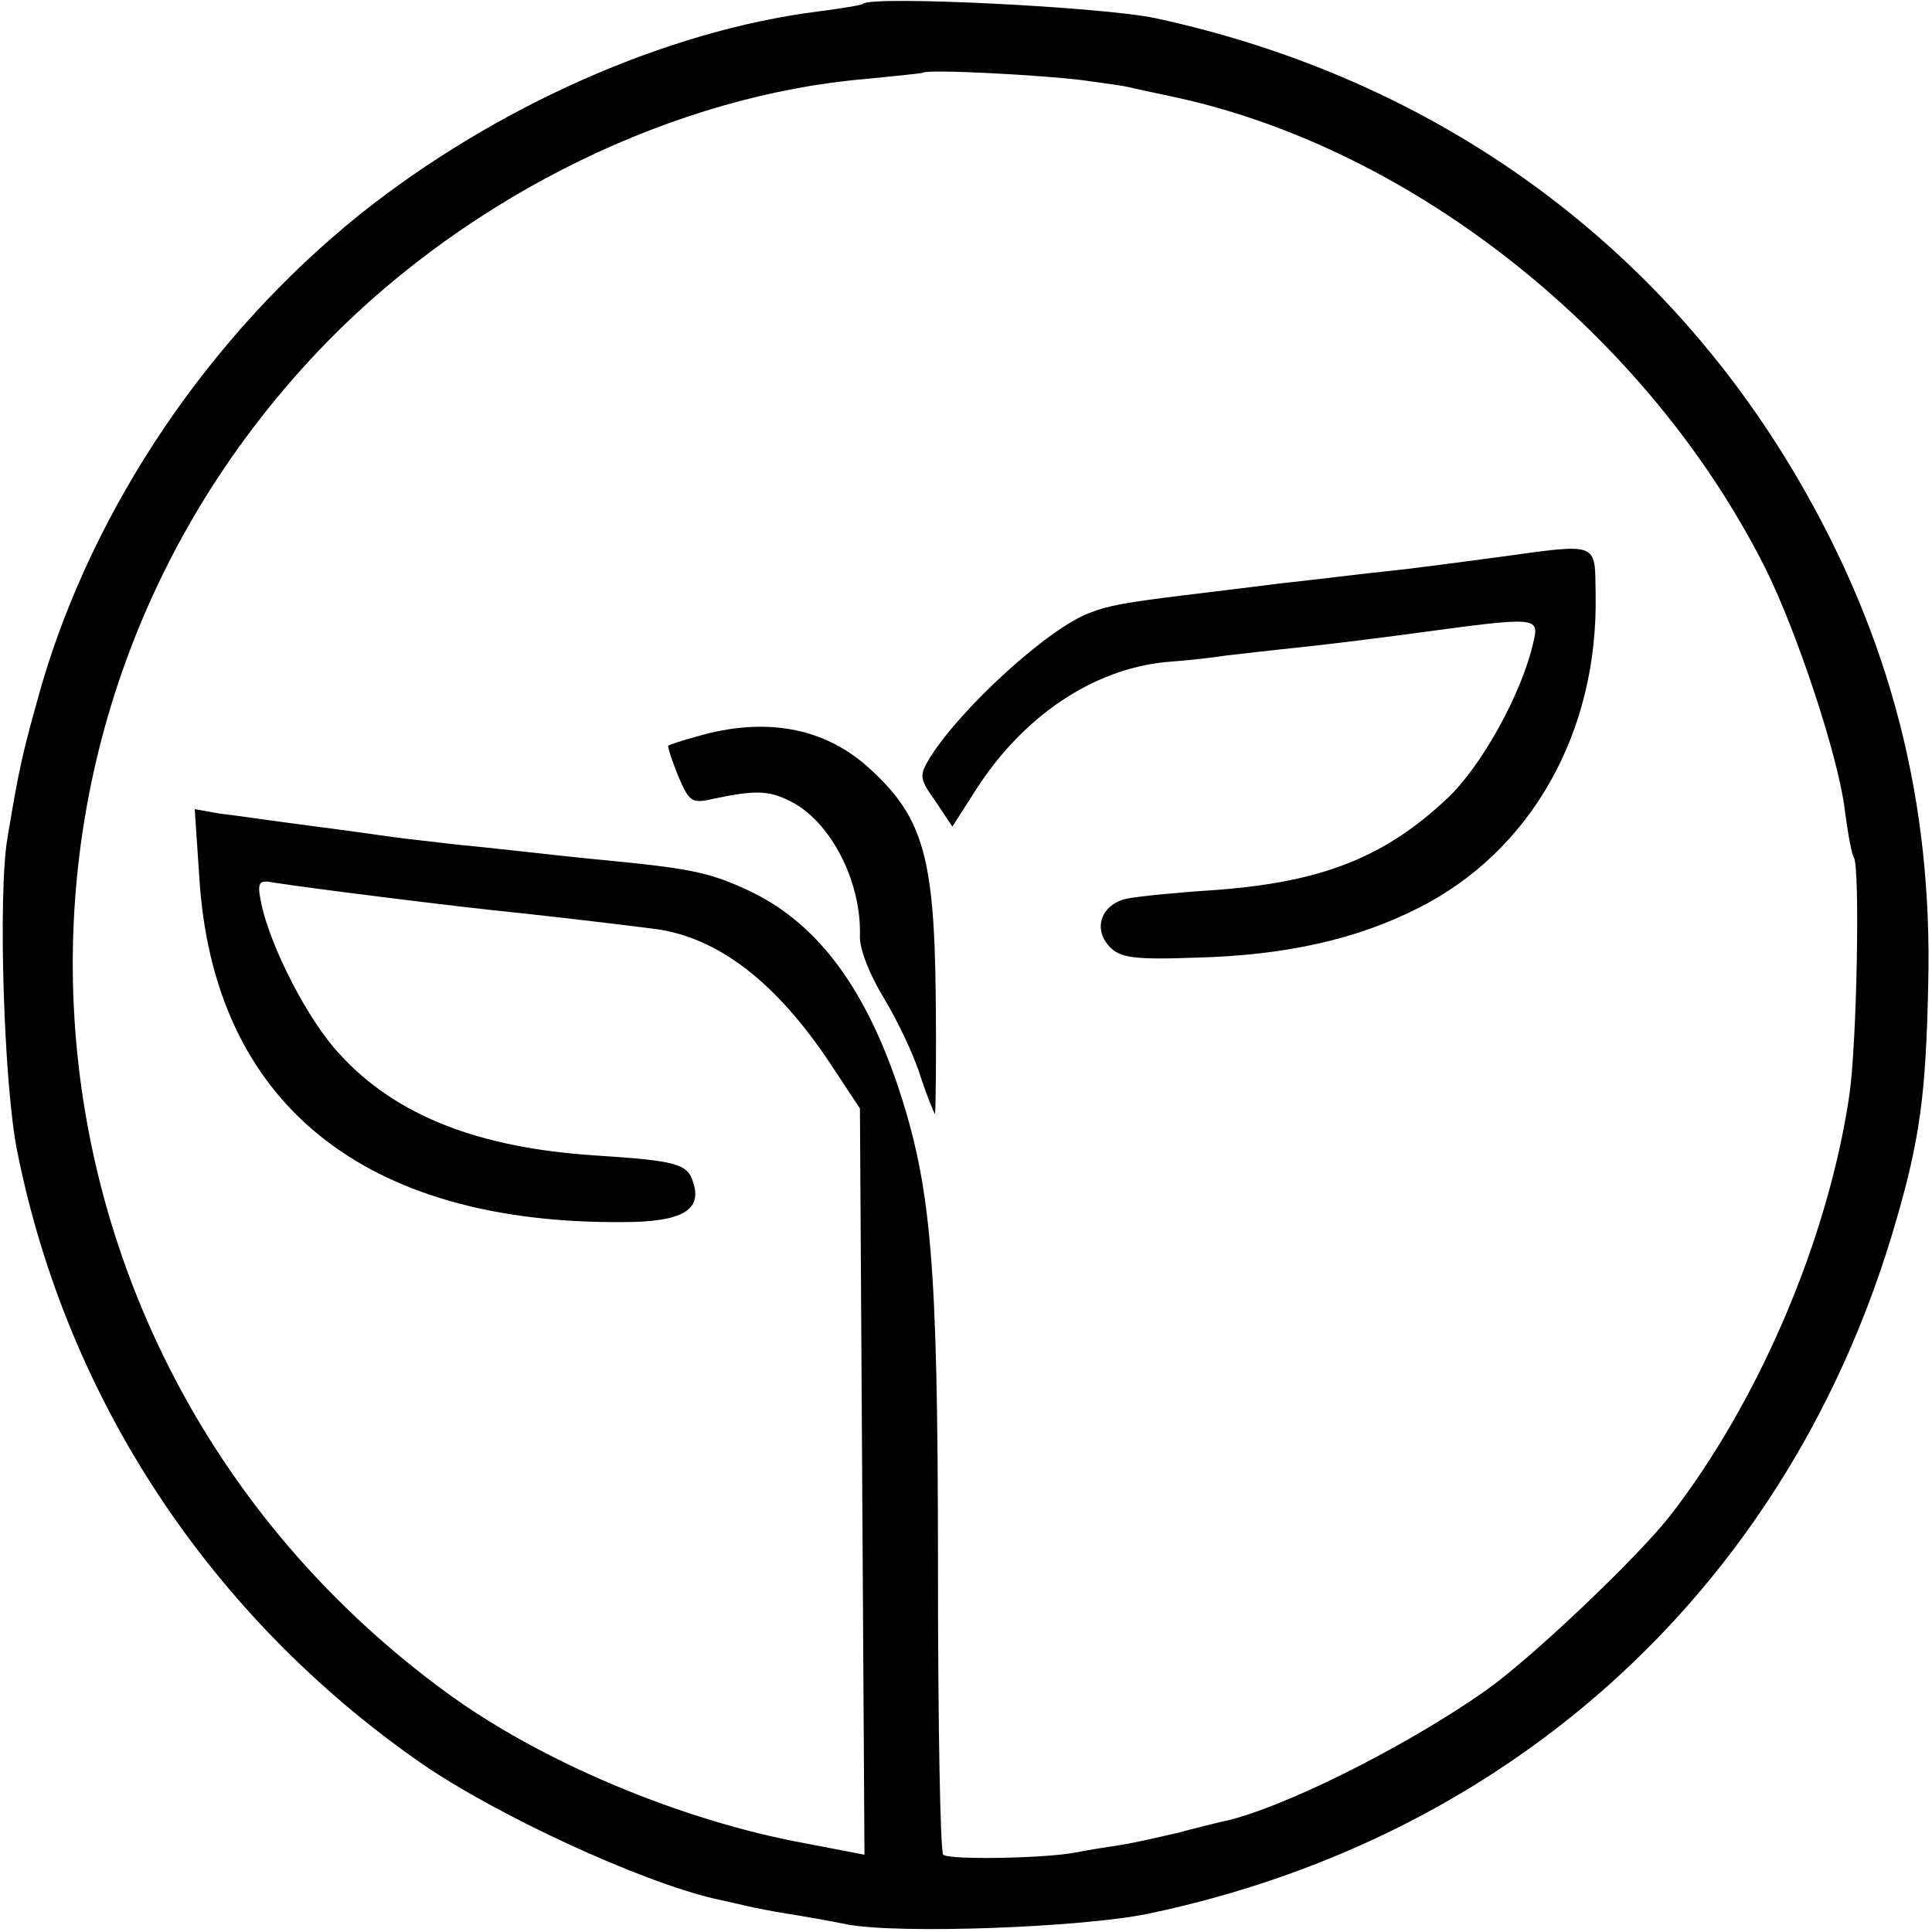
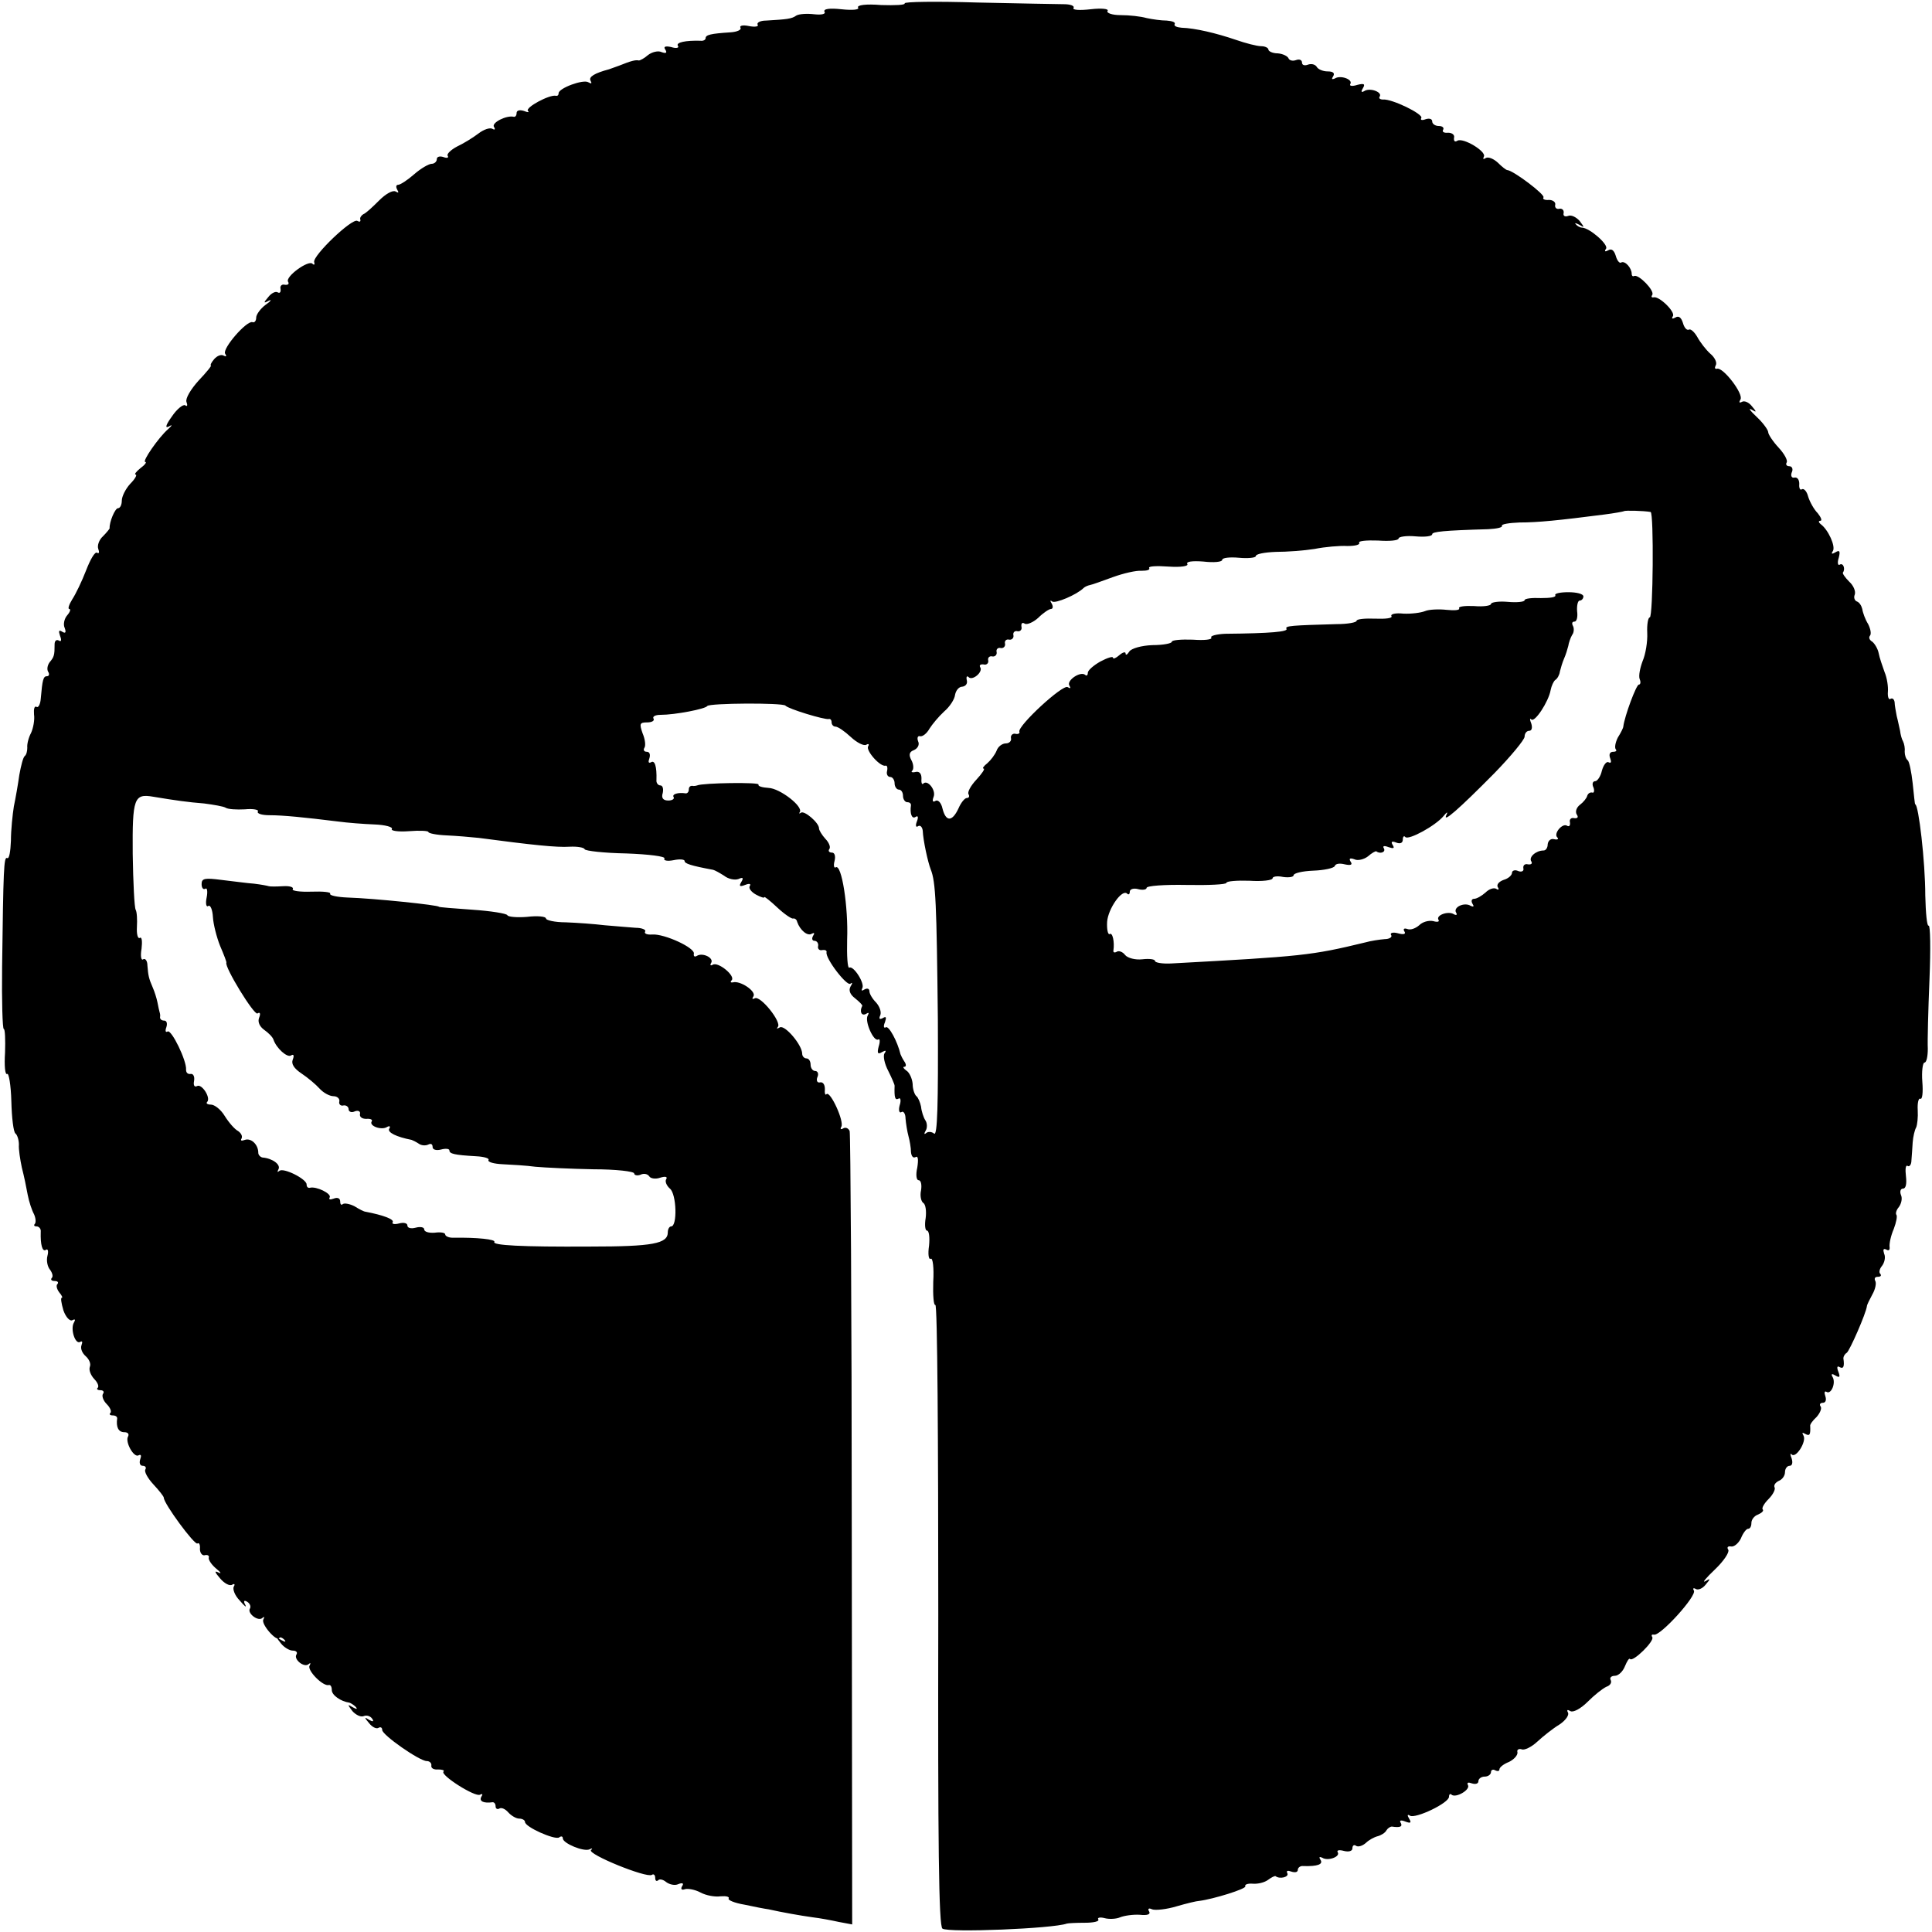
- <svg xmlns="http://www.w3.org/2000/svg" version="1.0" width="255pt" height="255pt" viewBox="0 0 255 255" preserveAspectRatio="xMidYMid meet">
-   <g transform="translate(0,255) scale(0.1,-0.1)" fill="#000000" stroke="none">
-     <path d="M1139 2545 c-2 -2 -28 -6 -58 -10 -201 -25 -428 -126 -606 -268 -199 -160 -351 -386 -420 -621 -25 -89 -29 -105 -45 -201 -13 -74 -5 -329 13 -416 66 -328 256 -614 534 -807 99 -68 287 -155 386 -178 9 -2 27 -6 40 -9 12 -3 38 -8 57 -11 19 -3 54 -9 78 -14 70 -13 309 -4 397 14 487 102 851 439 988 916 31 107 39 166 42 310 6 243 -50 459 -172 668 -184 315 -482 529 -848 608 -70 15 -375 30 -386 19z m291 -101 c30 -4 57 -8 60 -9 3 -1 32 -7 64 -14 314 -69 621 -314 775 -619 42 -83 98 -252 106 -322 4 -30 9 -58 12 -62 8 -14 4 -243 -6 -313 -28 -190 -119 -404 -237 -556 -44 -56 -184 -189 -244 -231 -107 -75 -273 -158 -350 -173 -8 -2 -33 -8 -55 -14 -22 -5 -56 -13 -75 -16 -19 -3 -46 -7 -60 -10 -41 -8 -168 -10 -175 -3 -4 3 -7 174 -7 380 0 405 -9 502 -53 635 -46 135 -110 218 -200 259 -50 23 -76 28 -190 39 -33 3 -76 8 -95 10 -19 2 -62 7 -95 10 -33 4 -71 8 -85 10 -14 2 -63 9 -110 15 -47 6 -100 14 -119 16 l-34 6 6 -89 c18 -298 216 -459 560 -456 77 0 104 16 92 52 -7 25 -22 29 -130 36 -154 10 -263 53 -336 133 -42 44 -92 142 -104 199 -6 29 -4 32 17 28 44 -7 242 -32 323 -40 47 -5 124 -14 179 -21 84 -11 161 -71 232 -178 l39 -59 3 -492 3 -493 -78 15 c-164 30 -350 108 -475 200 -588 431 -660 1265 -156 1782 191 195 460 326 713 347 39 4 71 7 73 8 5 5 158 -3 212 -10z" />
-     <path d="M1980 1815 c-52 -7 -120 -16 -150 -19 -30 -3 -93 -11 -140 -16 -47 -6 -105 -13 -130 -16 -72 -9 -97 -13 -122 -23 -54 -20 -168 -124 -210 -190 -15 -25 -15 -28 7 -59 l22 -33 32 50 c62 96 153 157 248 167 27 2 64 6 83 9 19 2 60 7 90 10 30 3 104 12 163 20 155 21 159 21 151 -12 -15 -68 -69 -165 -114 -207 -84 -79 -168 -111 -310 -121 -47 -3 -97 -8 -112 -11 -34 -7 -46 -39 -24 -63 14 -15 31 -18 114 -15 118 3 212 24 293 65 150 75 239 233 235 416 -1 68 5 66 -126 48z" />
-     <path d="M920 1578 c-19 -5 -36 -11 -38 -12 -1 -2 5 -20 13 -40 15 -35 18 -37 48 -30 53 11 71 11 99 -3 54 -26 95 -106 93 -178 -1 -17 13 -52 32 -83 18 -30 40 -76 48 -103 9 -27 18 -49 19 -49 1 0 2 71 1 158 -2 185 -18 236 -91 301 -58 51 -135 65 -224 39z" />
+ <svg xmlns="http://www.w3.org/2000/svg" version="1.0" width="460pt" height="460pt" viewBox="0 0 460 460" preserveAspectRatio="xMidYMid meet">
+   <g transform="translate(0,460) scale(0.1,-0.1)" fill="#000000" stroke="none">
+     <path d="M2154 4592 c2 -4 -23 -5 -56 -4 -36 3 -58 0 -55 -6 4 -5 -12 -7 -40 -4 -28 3 -43 1 -40 -6 4 -5 -6 -8 -24 -6 -17 2 -36 1 -43 -3 -11 -8 -22 -9 -72 -12 -14 0 -23 -5 -20 -10 3 -4 -6 -6 -21 -3 -14 3 -23 1 -20 -4 3 -5 -8 -10 -24 -11 -47 -3 -59 -6 -59 -14 0 -4 -6 -7 -12 -6 -36 1 -59 -4 -54 -12 4 -5 -4 -7 -16 -3 -14 3 -19 1 -14 -6 5 -8 2 -10 -9 -6 -8 4 -23 0 -32 -7 -9 -8 -19 -13 -22 -13 -7 2 -19 -1 -46 -12 -11 -4 -22 -8 -25 -9 -34 -9 -49 -18 -44 -27 4 -7 2 -8 -5 -4 -12 8 -71 -14 -71 -26 0 -5 -3 -7 -7 -6 -15 3 -73 -28 -66 -36 4 -4 0 -4 -10 0 -10 3 -17 1 -17 -5 0 -6 -3 -10 -7 -9 -17 4 -53 -14 -47 -24 4 -6 2 -8 -3 -5 -6 4 -21 -1 -34 -11 -13 -10 -36 -24 -51 -31 -15 -8 -25 -18 -22 -22 3 -5 -2 -6 -10 -3 -9 3 -16 1 -16 -5 0 -6 -6 -11 -12 -11 -7 0 -26 -11 -42 -25 -16 -14 -33 -25 -38 -25 -5 0 -6 -5 -2 -12 4 -7 3 -8 -4 -4 -7 4 -24 -6 -39 -21 -16 -16 -32 -31 -38 -33 -5 -3 -9 -9 -7 -13 1 -5 -2 -6 -7 -3 -12 8 -107 -83 -103 -98 2 -6 0 -8 -4 -4 -9 10 -66 -31 -58 -43 3 -5 0 -8 -8 -7 -7 2 -12 -3 -10 -10 1 -8 -2 -11 -7 -8 -5 3 -15 -2 -22 -11 -12 -14 -12 -16 1 -9 8 4 5 -1 -8 -10 -12 -9 -22 -23 -22 -30 0 -8 -4 -13 -9 -11 -14 4 -72 -63 -65 -75 4 -6 3 -8 -3 -5 -6 4 -16 0 -23 -8 -7 -8 -10 -15 -8 -15 3 0 -10 -16 -29 -36 -19 -21 -32 -43 -29 -51 3 -8 2 -12 -3 -8 -5 3 -20 -9 -32 -27 -13 -18 -17 -28 -8 -24 10 6 10 4 -1 -6 -22 -19 -63 -78 -54 -78 4 0 -1 -7 -12 -15 -10 -8 -15 -15 -11 -15 4 0 -1 -10 -13 -22 -11 -12 -20 -30 -20 -40 0 -10 -4 -18 -9 -18 -7 0 -21 -33 -20 -48 0 -1 -7 -10 -16 -19 -9 -8 -14 -22 -11 -30 3 -8 2 -12 -3 -9 -5 3 -16 -16 -26 -42 -10 -26 -25 -57 -33 -69 -8 -13 -11 -23 -7 -23 4 0 2 -7 -5 -15 -7 -8 -10 -22 -6 -30 4 -11 2 -14 -6 -9 -8 5 -9 2 -5 -10 4 -10 3 -15 -3 -11 -6 3 -10 -1 -10 -9 0 -26 -1 -30 -12 -43 -5 -7 -7 -17 -3 -23 3 -5 2 -10 -3 -10 -9 0 -11 -8 -15 -54 -1 -13 -6 -22 -10 -19 -5 3 -7 -5 -6 -18 2 -13 -2 -33 -7 -44 -6 -11 -10 -27 -9 -35 0 -8 -2 -17 -6 -20 -4 -3 -9 -23 -13 -45 -3 -22 -9 -56 -13 -75 -3 -19 -7 -56 -7 -82 -1 -25 -4 -44 -9 -41 -8 4 -9 -28 -12 -259 -1 -82 1 -148 4 -148 3 0 4 -25 3 -56 -2 -31 0 -54 5 -51 4 3 9 -27 10 -65 1 -39 5 -74 10 -77 4 -3 8 -15 8 -26 -1 -11 3 -36 7 -55 5 -19 11 -48 14 -65 3 -16 10 -37 15 -46 4 -9 5 -19 2 -23 -3 -3 -2 -6 4 -6 6 0 11 -6 10 -13 -1 -31 4 -48 12 -43 5 4 7 -3 4 -14 -3 -11 0 -26 6 -33 6 -8 8 -17 4 -20 -3 -4 0 -7 7 -7 7 0 10 -3 7 -7 -4 -3 -2 -12 4 -20 6 -7 9 -13 6 -13 -3 0 -1 -13 4 -30 6 -17 16 -27 22 -23 6 3 7 1 3 -6 -9 -15 3 -53 15 -46 5 3 6 0 3 -8 -3 -8 2 -19 10 -26 8 -7 13 -18 10 -25 -3 -8 2 -20 10 -29 8 -8 12 -17 9 -21 -4 -3 -1 -6 6 -6 7 0 10 -4 6 -9 -3 -5 1 -16 9 -24 8 -8 12 -17 9 -21 -4 -3 -1 -6 5 -6 7 0 11 -3 11 -7 -3 -21 3 -33 17 -33 8 0 12 -4 9 -10 -8 -13 14 -52 25 -45 6 3 7 -1 4 -9 -3 -9 -1 -16 6 -16 6 0 9 -4 6 -9 -3 -5 6 -21 19 -35 14 -15 25 -29 25 -32 0 -14 73 -113 80 -109 4 3 7 -3 6 -13 0 -9 5 -16 11 -15 7 2 12 -1 10 -6 -1 -5 7 -17 18 -26 11 -9 13 -13 5 -9 -10 5 -9 1 4 -14 10 -12 23 -19 29 -15 5 3 7 1 4 -4 -4 -6 2 -22 14 -34 11 -13 17 -18 13 -10 -5 9 -3 12 5 7 6 -4 9 -11 6 -16 -7 -11 20 -32 30 -22 5 4 5 2 2 -4 -6 -11 32 -54 38 -44 2 3 7 1 12 -4 5 -6 2 -6 -7 -1 -13 8 -13 7 -1 -8 7 -9 20 -17 28 -17 8 0 12 -4 9 -9 -8 -12 19 -33 29 -23 5 4 5 2 2 -4 -6 -11 32 -50 46 -46 4 1 7 -4 7 -12 0 -12 21 -27 42 -30 3 -1 10 -5 15 -10 5 -6 2 -6 -7 -1 -13 8 -13 7 -1 -9 8 -9 20 -15 27 -12 7 3 16 0 20 -6 5 -7 2 -8 -7 -3 -12 8 -12 6 0 -8 7 -9 17 -14 22 -11 5 3 9 1 9 -5 0 -12 89 -74 106 -74 7 0 12 -5 11 -11 -1 -6 6 -10 16 -9 10 0 16 -2 13 -5 -9 -8 76 -62 87 -55 6 3 7 1 3 -5 -6 -11 6 -16 27 -13 4 0 7 -4 7 -10 0 -5 4 -8 9 -5 5 3 14 -1 21 -9 7 -8 19 -15 26 -15 8 0 14 -4 14 -8 0 -12 70 -43 81 -37 5 4 9 3 9 -2 0 -12 51 -33 64 -26 6 3 8 2 3 -2 -8 -10 132 -67 145 -59 4 3 8 0 8 -7 0 -7 3 -9 7 -6 3 4 12 2 19 -4 8 -6 21 -9 29 -5 10 4 14 2 9 -5 -4 -7 -1 -10 7 -7 7 2 24 -1 37 -8 13 -7 34 -11 48 -9 13 1 21 -1 19 -5 -3 -4 14 -11 38 -15 23 -5 49 -10 57 -11 31 -7 76 -15 105 -19 17 -2 44 -7 62 -11 l32 -6 -1 938 c0 516 -3 944 -5 951 -3 7 -10 10 -16 6 -5 -3 -7 -1 -4 4 8 12 -26 86 -35 78 -3 -4 -5 2 -4 12 0 10 -4 17 -11 16 -7 -2 -10 4 -7 12 4 8 1 15 -5 15 -6 0 -11 7 -11 15 0 8 -4 15 -10 15 -5 0 -10 5 -10 11 0 21 -41 69 -53 63 -7 -4 -9 -4 -5 1 10 11 -42 76 -55 68 -6 -3 -7 -1 -3 5 7 12 -32 38 -49 33 -5 -1 -7 1 -3 5 10 10 -32 45 -45 37 -5 -3 -7 -1 -4 4 8 12 -20 26 -34 17 -5 -3 -8 -1 -7 5 4 14 -70 48 -99 46 -12 -1 -20 2 -17 7 3 4 -7 9 -23 9 -15 1 -48 4 -73 6 -25 3 -66 6 -93 7 -26 0 -47 5 -47 9 0 5 -20 7 -45 4 -24 -2 -46 0 -47 4 -2 4 -39 10 -83 13 -44 3 -80 6 -80 7 0 4 -154 20 -217 22 -25 1 -44 5 -42 9 3 4 -17 6 -45 5 -27 -1 -47 2 -44 6 3 5 -8 8 -23 7 -16 -1 -31 -1 -34 0 -3 1 -18 4 -35 6 -16 1 -51 6 -78 9 -39 5 -47 4 -47 -10 0 -9 4 -14 9 -11 4 3 6 -6 3 -21 -3 -14 -1 -24 4 -20 5 3 10 -9 11 -27 1 -17 9 -48 17 -68 9 -21 16 -39 15 -40 -5 -10 66 -126 74 -121 6 4 8 0 4 -10 -4 -10 1 -21 12 -29 10 -7 20 -17 22 -23 7 -21 33 -44 42 -38 6 4 8 0 4 -10 -4 -10 3 -21 21 -33 15 -10 34 -26 43 -36 9 -10 24 -18 33 -18 9 0 15 -6 14 -12 -2 -7 3 -12 10 -10 6 1 12 -3 12 -9 0 -6 7 -9 15 -5 8 3 14 0 12 -7 -1 -7 6 -11 15 -11 10 1 16 -2 13 -6 -7 -11 24 -22 37 -13 6 3 8 1 5 -4 -6 -9 17 -20 53 -27 3 -1 11 -5 17 -9 7 -5 17 -5 23 -2 6 3 10 1 10 -6 0 -6 8 -9 20 -6 11 3 20 2 20 -2 0 -8 11 -11 64 -14 19 -1 32 -5 29 -9 -2 -5 13 -9 34 -10 21 -1 56 -3 78 -6 22 -2 84 -5 138 -6 53 0 97 -5 97 -10 0 -4 7 -6 15 -3 8 4 17 2 21 -4 3 -5 15 -7 26 -3 13 4 18 2 14 -4 -3 -5 1 -15 9 -22 16 -13 18 -90 3 -90 -4 0 -8 -6 -8 -14 0 -27 -35 -34 -185 -34 -165 -1 -233 3 -228 11 4 6 -40 11 -99 10 -10 0 -18 4 -18 8 0 4 -11 6 -25 4 -14 -1 -25 2 -25 8 0 5 -9 7 -20 4 -11 -3 -20 -1 -20 5 0 6 -9 8 -20 5 -11 -3 -18 -1 -15 3 4 7 -23 17 -65 25 -3 0 -15 6 -26 13 -12 6 -24 8 -28 5 -3 -3 -6 -1 -6 6 0 8 -6 11 -16 7 -8 -3 -12 -2 -9 3 5 9 -32 27 -47 23 -5 -1 -8 2 -8 8 0 13 -56 41 -65 32 -5 -4 -5 -2 -2 4 6 11 -14 26 -38 28 -5 1 -10 6 -10 11 0 20 -17 36 -32 31 -8 -3 -11 -2 -8 3 3 6 -1 13 -8 18 -8 4 -22 20 -32 36 -9 15 -24 27 -33 27 -8 0 -12 3 -9 6 10 10 -13 45 -24 38 -6 -3 -9 2 -7 12 2 11 -2 18 -8 17 -7 -1 -11 3 -11 10 2 21 -35 97 -44 91 -5 -3 -6 2 -3 10 3 9 1 16 -5 16 -6 0 -10 3 -10 8 1 4 0 9 -1 12 -1 3 -3 13 -5 23 -2 10 -7 26 -11 35 -10 23 -11 29 -13 53 0 11 -5 18 -10 15 -5 -4 -7 8 -4 25 2 17 1 29 -4 26 -5 -3 -8 9 -7 26 1 17 0 36 -3 41 -3 5 -6 65 -7 133 -1 133 3 144 49 136 54 -9 83 -13 121 -16 23 -3 46 -7 51 -10 6 -4 26 -5 46 -4 20 2 34 -1 31 -5 -3 -5 9 -9 28 -9 32 0 82 -5 163 -15 22 -3 61 -6 87 -7 25 -1 44 -6 41 -11 -3 -4 15 -7 41 -5 25 2 46 1 46 -2 0 -3 19 -7 43 -8 23 -1 58 -4 77 -6 128 -17 186 -23 216 -21 19 1 35 -2 36 -6 2 -4 46 -9 99 -10 54 -2 94 -7 91 -12 -3 -5 7 -7 22 -4 14 3 26 2 26 -2 0 -6 14 -11 68 -21 4 -1 15 -7 26 -14 10 -8 25 -11 34 -8 11 5 13 3 7 -7 -6 -10 -4 -12 9 -7 10 4 15 3 11 -3 -3 -5 4 -14 15 -20 11 -6 20 -9 20 -6 0 2 14 -9 31 -25 17 -16 34 -27 37 -26 4 1 9 -2 10 -8 7 -20 25 -35 35 -28 6 3 7 1 3 -5 -4 -7 -2 -12 3 -12 6 0 10 -6 9 -12 -2 -7 3 -12 10 -10 6 1 11 -1 10 -5 -4 -14 49 -83 57 -75 5 4 5 1 0 -7 -5 -9 -1 -19 11 -28 10 -8 18 -16 17 -18 -7 -13 -2 -25 9 -19 6 4 8 3 4 -4 -8 -13 14 -63 25 -57 4 3 5 -5 1 -17 -4 -16 -2 -19 8 -13 9 5 11 4 6 -3 -4 -6 0 -25 9 -42 8 -16 15 -32 15 -35 -1 -28 1 -35 9 -31 5 4 7 -4 3 -16 -3 -11 -1 -19 4 -16 5 4 10 -4 10 -15 1 -12 4 -31 7 -42 3 -11 6 -28 6 -38 1 -10 5 -15 11 -12 6 4 7 -6 4 -25 -4 -17 -2 -30 3 -30 6 0 8 -11 6 -24 -3 -13 0 -26 5 -30 6 -3 8 -20 6 -36 -3 -17 -1 -30 3 -30 5 0 7 -16 5 -36 -3 -20 -1 -34 4 -31 5 3 8 -22 6 -55 -1 -32 1 -57 5 -55 5 3 7 -329 7 -736 -1 -546 1 -744 10 -749 15 -10 263 0 296 12 3 1 22 2 43 2 20 0 35 3 32 8 -3 4 4 6 15 3 11 -3 28 -2 37 2 10 4 31 7 47 6 18 -2 26 1 22 8 -4 6 -1 9 7 5 8 -3 35 0 58 7 24 7 49 13 54 13 33 4 114 29 110 35 -2 4 6 7 18 6 12 -1 28 3 36 9 8 6 16 10 18 9 10 -8 33 -2 28 7 -3 6 1 7 9 4 9 -3 16 -2 16 4 0 5 6 10 13 9 34 -1 48 4 41 15 -4 6 -3 8 4 5 13 -9 44 2 37 13 -3 5 4 6 15 3 12 -3 20 0 20 6 0 7 4 10 9 6 5 -3 15 0 23 7 7 7 20 14 28 16 8 2 18 8 21 14 3 5 9 9 13 9 20 -3 26 0 21 9 -4 6 1 7 11 3 13 -5 15 -3 9 7 -5 8 -4 11 2 7 13 -8 93 30 93 45 0 6 3 8 6 5 10 -9 46 12 39 23 -3 6 1 7 9 4 9 -3 16 -1 16 5 0 6 7 11 15 11 8 0 15 5 15 11 0 5 5 7 10 4 6 -3 10 -2 10 2 0 5 10 13 23 18 12 6 21 16 20 23 -2 6 3 9 10 7 6 -3 23 5 37 18 14 13 38 32 53 41 15 10 24 23 20 29 -3 6 -1 7 6 3 6 -4 24 5 41 22 16 16 36 32 45 36 9 3 13 10 10 16 -3 5 1 10 10 10 8 0 19 10 24 23 5 12 10 20 12 17 7 -8 59 43 53 52 -3 5 -1 7 4 6 15 -4 103 93 95 105 -3 5 -1 7 4 4 6 -4 17 1 24 10 12 14 12 16 -1 8 -8 -4 2 8 23 28 21 20 35 41 32 47 -4 6 -1 9 6 8 7 -2 18 7 24 19 5 13 13 23 17 23 5 0 8 6 8 14 0 8 7 17 16 20 9 4 14 9 11 12 -3 3 3 14 14 25 11 11 17 24 14 28 -2 5 2 11 10 15 8 3 15 12 15 21 0 8 5 15 11 15 6 0 8 7 5 17 -4 10 -4 14 0 10 10 -10 36 31 28 45 -4 7 -3 8 4 4 11 -6 13 -2 12 19 -1 3 6 13 15 21 8 9 13 20 10 25 -4 5 -1 9 5 9 7 0 9 7 6 16 -3 8 -2 13 3 10 11 -7 23 22 14 36 -4 7 -1 8 7 3 10 -6 12 -4 7 9 -4 10 -3 15 3 11 9 -5 12 1 9 21 0 4 3 10 8 13 7 5 46 94 48 111 0 3 6 15 13 28 7 12 10 27 7 32 -3 6 -1 10 6 10 7 0 9 3 6 7 -4 3 -2 12 4 19 6 8 9 21 5 29 -3 10 -2 13 5 10 6 -4 9 -1 8 6 -1 8 3 27 10 43 6 16 9 31 6 34 -2 3 0 11 6 18 6 8 9 21 5 29 -3 8 -1 15 5 15 7 0 9 12 7 29 -2 17 -1 28 4 25 4 -3 9 3 9 13 1 10 2 29 3 43 1 14 5 30 8 35 3 6 5 25 4 42 -1 17 2 29 6 27 5 -3 7 15 5 40 -2 25 1 46 5 46 5 0 8 15 8 33 -1 17 1 92 4 165 3 73 2 130 -2 128 -4 -2 -7 30 -8 72 0 80 -16 217 -24 217 -1 0 -3 22 -6 50 -3 27 -8 52 -12 55 -4 3 -7 12 -7 20 1 8 -1 19 -4 25 -3 5 -6 16 -7 25 -2 8 -5 24 -8 35 -2 11 -5 26 -5 33 -1 7 -5 11 -10 8 -4 -3 -7 5 -6 17 1 12 -2 33 -8 47 -5 14 -12 34 -14 45 -2 10 -9 22 -15 27 -7 4 -9 10 -6 14 4 4 2 16 -4 28 -7 11 -13 28 -14 36 -2 8 -7 16 -13 18 -5 2 -8 9 -5 16 3 8 -3 22 -13 31 -10 10 -17 20 -15 22 6 8 1 23 -7 19 -5 -4 -7 4 -3 16 4 16 2 19 -8 13 -8 -5 -11 -4 -6 3 7 11 -11 51 -29 64 -5 4 -6 8 -1 8 5 0 2 8 -6 18 -9 9 -19 27 -23 40 -3 12 -10 20 -15 17 -4 -3 -7 3 -6 13 0 9 -4 16 -11 15 -7 -2 -10 4 -7 12 4 8 1 15 -6 15 -6 0 -9 4 -6 9 3 5 -6 21 -19 35 -14 15 -25 32 -25 37 0 5 -12 22 -27 36 -16 15 -21 22 -13 18 13 -8 13 -6 1 8 -7 9 -18 14 -24 10 -6 -3 -7 -1 -3 6 8 13 -42 78 -56 73 -5 -1 -6 2 -3 8 4 6 -2 19 -13 28 -10 9 -24 27 -31 40 -7 12 -16 20 -20 17 -5 -2 -11 5 -14 16 -4 13 -10 18 -18 13 -7 -4 -10 -3 -6 3 7 10 -33 49 -46 45 -5 -1 -6 2 -3 6 6 10 -32 49 -43 45 -3 -2 -6 0 -6 5 0 14 -16 32 -25 27 -4 -3 -10 5 -13 16 -4 13 -10 18 -18 13 -7 -4 -10 -3 -5 4 6 10 -39 49 -57 50 -5 0 -12 4 -15 8 -4 4 0 3 8 -1 13 -8 13 -7 1 9 -8 9 -20 15 -27 12 -8 -3 -13 0 -11 7 1 7 -4 11 -10 10 -7 -2 -12 3 -10 10 1 6 -6 11 -15 11 -10 -1 -16 2 -13 6 4 7 -72 64 -86 65 -3 0 -13 8 -23 18 -10 9 -22 14 -28 11 -6 -4 -8 -3 -5 3 7 12 -49 46 -63 38 -6 -4 -9 -1 -8 7 2 7 -5 12 -14 12 -10 -1 -15 2 -12 7 3 5 -2 9 -10 9 -9 0 -16 5 -16 11 0 6 -7 8 -16 5 -8 -3 -13 -2 -10 3 6 9 -70 46 -91 44 -7 0 -11 3 -8 7 7 11 -24 22 -37 13 -7 -4 -8 -1 -3 7 6 10 3 12 -13 8 -12 -4 -20 -3 -17 2 7 11 -24 22 -37 13 -7 -3 -8 -1 -4 5 5 8 0 12 -13 12 -11 0 -23 5 -26 11 -4 6 -13 8 -21 5 -8 -3 -14 -1 -14 5 0 6 -6 9 -14 6 -8 -3 -16 -1 -18 4 -2 5 -13 11 -26 12 -12 0 -22 5 -22 9 0 4 -8 8 -17 8 -10 0 -37 7 -60 15 -47 16 -97 28 -130 29 -11 1 -19 4 -16 9 2 4 -6 7 -19 8 -13 0 -34 3 -48 6 -14 4 -41 7 -62 7 -20 0 -34 5 -31 10 4 5 -14 7 -40 4 -26 -3 -44 -2 -41 3 3 5 -7 9 -23 9 -15 0 -108 2 -206 4 -97 3 -175 2 -173 -2z m1776 -1211 c8 -1 6 -251 -2 -251 -4 0 -7 -17 -6 -37 1 -21 -4 -51 -11 -67 -6 -16 -10 -35 -7 -43 3 -7 2 -13 -2 -13 -6 0 -34 -75 -37 -100 0 -3 -6 -15 -13 -26 -6 -12 -8 -24 -5 -28 3 -3 1 -6 -6 -6 -8 0 -11 -6 -7 -16 3 -8 2 -12 -4 -9 -5 3 -12 -6 -16 -20 -3 -14 -11 -25 -16 -25 -6 0 -8 -7 -4 -15 3 -8 1 -14 -3 -12 -5 1 -10 -2 -12 -8 -1 -5 -9 -15 -17 -21 -8 -6 -12 -16 -8 -23 5 -7 2 -10 -6 -9 -7 2 -12 -3 -10 -10 1 -8 -2 -11 -7 -8 -11 7 -33 -19 -23 -28 4 -4 0 -6 -8 -4 -8 2 -14 -4 -15 -12 0 -8 -4 -15 -10 -15 -18 0 -36 -16 -29 -26 3 -5 0 -8 -8 -7 -7 2 -12 -2 -11 -9 2 -7 -4 -10 -12 -7 -8 4 -15 1 -15 -4 0 -6 -9 -14 -20 -17 -11 -4 -17 -11 -14 -17 4 -6 2 -8 -4 -4 -6 3 -17 -1 -25 -9 -9 -8 -21 -15 -27 -15 -6 0 -8 -5 -4 -12 4 -6 3 -8 -4 -5 -15 10 -43 -3 -35 -16 3 -5 1 -7 -5 -4 -13 9 -44 -2 -37 -13 3 -5 -3 -6 -13 -3 -11 2 -25 -2 -33 -10 -8 -7 -20 -12 -28 -9 -8 3 -11 0 -7 -6 4 -6 -2 -8 -16 -4 -11 3 -19 1 -16 -4 4 -5 -4 -10 -15 -10 -12 -1 -33 -4 -47 -8 -128 -31 -149 -33 -462 -50 -21 -1 -38 2 -38 6 0 4 -13 6 -30 4 -17 -2 -35 3 -41 10 -6 8 -15 11 -20 8 -5 -3 -9 -2 -8 3 3 20 -2 44 -9 39 -4 -2 -7 11 -6 29 2 31 36 80 48 67 3 -3 6 -1 6 5 0 6 9 9 20 6 11 -3 20 -1 20 3 0 5 43 8 95 7 52 -1 95 1 95 5 0 4 25 6 55 5 30 -2 55 1 55 6 0 4 11 6 25 3 14 -2 25 0 25 4 0 5 21 10 47 11 26 1 49 6 51 11 2 6 12 7 24 4 14 -3 19 -1 14 6 -5 8 -2 10 9 6 8 -4 23 0 32 7 9 8 18 13 20 12 9 -7 23 -2 18 7 -4 6 1 7 11 3 12 -4 15 -3 10 5 -5 8 -2 10 8 6 10 -4 16 -1 16 7 0 7 3 10 6 6 8 -8 72 27 91 50 8 10 11 11 7 3 -11 -22 29 13 114 99 39 40 72 80 72 87 0 8 5 14 11 14 6 0 8 7 5 17 -4 10 -4 14 0 10 8 -8 41 42 46 70 2 10 7 21 11 24 5 3 10 12 11 20 2 8 6 22 10 31 4 9 8 22 10 30 1 7 5 19 9 26 5 6 5 17 2 22 -3 6 -2 10 4 10 5 0 8 11 6 25 -1 14 2 25 6 25 5 0 9 5 9 10 0 6 -16 10 -36 10 -19 0 -33 -3 -31 -7 3 -5 -12 -7 -34 -7 -21 1 -39 -1 -39 -5 0 -4 -18 -6 -40 -4 -22 2 -40 -1 -40 -5 0 -4 -18 -7 -40 -5 -22 1 -38 -1 -36 -5 3 -5 -11 -6 -30 -4 -18 2 -42 1 -51 -3 -10 -4 -33 -7 -52 -6 -18 2 -31 -1 -28 -6 3 -5 -14 -7 -39 -6 -24 1 -44 -1 -44 -5 0 -4 -21 -8 -48 -8 -106 -3 -123 -4 -119 -11 5 -7 -36 -11 -146 -12 -21 -1 -36 -5 -33 -9 3 -5 -17 -7 -44 -5 -28 1 -50 -1 -50 -5 0 -4 -21 -8 -46 -8 -27 -1 -50 -8 -55 -15 -5 -8 -9 -10 -9 -5 0 5 -7 3 -15 -4 -8 -7 -15 -10 -15 -6 0 4 -13 0 -30 -9 -16 -9 -30 -21 -30 -27 0 -6 -3 -8 -6 -5 -11 10 -45 -13 -38 -25 4 -7 3 -8 -4 -4 -12 7 -119 -92 -115 -106 2 -4 -3 -7 -10 -5 -6 1 -11 -4 -10 -10 2 -7 -4 -13 -12 -13 -9 0 -19 -8 -22 -17 -4 -10 -14 -23 -22 -30 -9 -7 -13 -13 -9 -13 4 0 -4 -12 -17 -26 -14 -15 -22 -30 -19 -35 3 -5 1 -9 -4 -9 -5 0 -14 -11 -20 -25 -15 -32 -30 -32 -38 0 -3 14 -11 22 -17 18 -6 -4 -8 0 -4 10 6 16 -15 42 -25 31 -3 -3 -5 3 -4 13 0 11 -5 17 -14 15 -8 -2 -12 0 -8 3 4 4 3 16 -2 25 -7 13 -5 20 6 24 9 4 14 13 10 21 -3 8 -1 14 5 12 6 -1 16 7 22 18 7 11 22 29 35 41 13 11 25 29 26 40 2 10 9 19 17 19 8 1 13 7 11 15 -2 8 0 12 4 8 9 -10 35 12 28 23 -3 5 0 8 8 7 7 -2 12 3 11 9 -2 7 3 12 10 10 6 -1 11 4 10 10 -2 7 3 12 10 10 6 -1 11 4 10 10 -2 7 3 12 10 10 6 -1 11 4 10 10 -2 7 3 12 10 10 6 -1 11 4 9 11 -1 8 2 11 8 7 5 -3 20 3 32 14 12 12 26 21 30 21 5 0 6 6 2 13 -4 6 -4 9 1 5 7 -6 59 16 75 32 3 3 10 6 15 7 6 1 30 10 55 19 25 9 55 16 68 15 13 0 21 2 18 7 -2 4 19 5 46 3 30 -2 48 1 45 6 -4 6 12 8 38 6 25 -3 45 -1 45 4 0 5 18 7 40 5 22 -2 40 0 40 4 0 5 21 9 48 10 26 0 67 3 92 7 25 5 60 8 78 7 19 0 31 3 28 8 -2 4 17 6 45 5 27 -2 49 0 49 5 0 4 18 7 40 5 22 -2 40 0 40 5 0 6 27 9 133 12 20 1 35 4 33 8 -2 4 17 7 42 8 44 0 93 5 202 19 24 3 45 7 47 8 2 2 46 1 63 -2z m-2060 -461 c7 -8 93 -34 103 -32 4 1 7 -2 7 -8 0 -5 4 -10 9 -10 6 0 22 -11 37 -25 14 -13 31 -22 37 -18 5 3 7 1 4 -4 -6 -10 29 -50 42 -46 3 1 5 -5 3 -13 -2 -8 2 -14 8 -14 5 0 10 -7 10 -15 0 -8 5 -15 10 -15 6 0 10 -7 10 -15 0 -8 5 -15 10 -15 6 0 9 -3 9 -7 -3 -20 2 -34 11 -28 6 4 7 -1 3 -11 -4 -10 -2 -15 3 -11 5 3 10 -2 11 -11 1 -23 12 -74 19 -92 12 -30 14 -80 17 -357 1 -202 -1 -279 -9 -272 -6 5 -15 5 -19 1 -5 -4 -5 -1 -1 6 4 6 4 18 -1 25 -4 6 -9 21 -10 32 -2 10 -7 22 -11 25 -4 3 -9 16 -9 29 -1 13 -8 28 -15 32 -7 5 -9 9 -5 9 5 0 5 6 0 13 -4 6 -8 14 -9 17 -7 30 -28 69 -35 64 -5 -3 -6 3 -2 12 4 12 3 15 -5 10 -8 -4 -10 -2 -6 7 3 8 -2 21 -10 30 -9 9 -16 21 -16 27 0 6 -5 8 -12 4 -6 -4 -8 -3 -5 3 7 11 -21 55 -31 49 -4 -2 -6 28 -5 67 3 78 -13 180 -27 172 -4 -3 -6 4 -3 15 3 12 0 20 -6 20 -7 0 -10 4 -6 9 3 5 -2 16 -10 24 -8 9 -15 20 -15 25 0 13 -35 43 -43 37 -4 -3 -5 -2 -3 1 10 13 -47 57 -74 58 -15 1 -26 4 -24 8 4 6 -133 4 -146 -2 -3 -1 -8 -2 -12 -1 -5 0 -8 -3 -8 -9 0 -5 -3 -9 -7 -9 -19 3 -34 -2 -29 -9 2 -4 -3 -8 -13 -8 -12 0 -17 6 -13 18 2 10 0 18 -6 18 -5 0 -10 6 -9 13 1 32 -4 48 -13 42 -6 -3 -7 1 -4 9 3 9 1 16 -6 16 -6 0 -9 4 -6 9 4 5 2 21 -4 35 -8 23 -7 26 11 26 11 0 18 4 15 9 -3 5 4 9 17 9 34 0 107 14 111 21 5 7 179 8 186 1z" />
  </g>
</svg>
